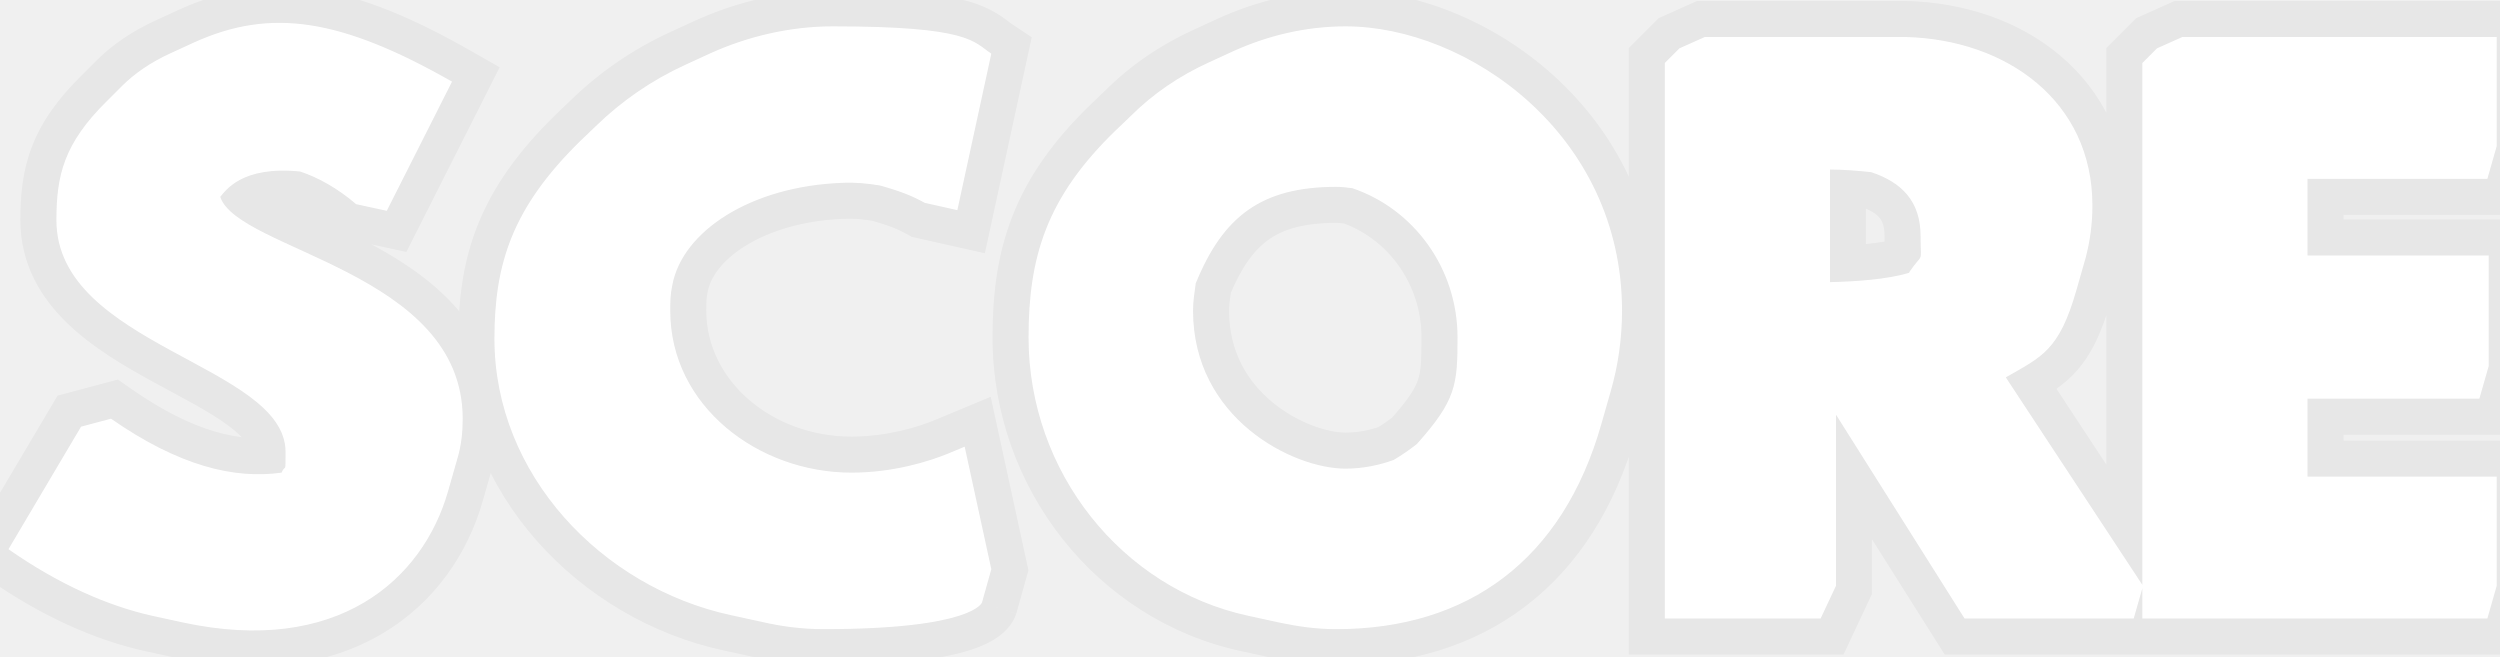
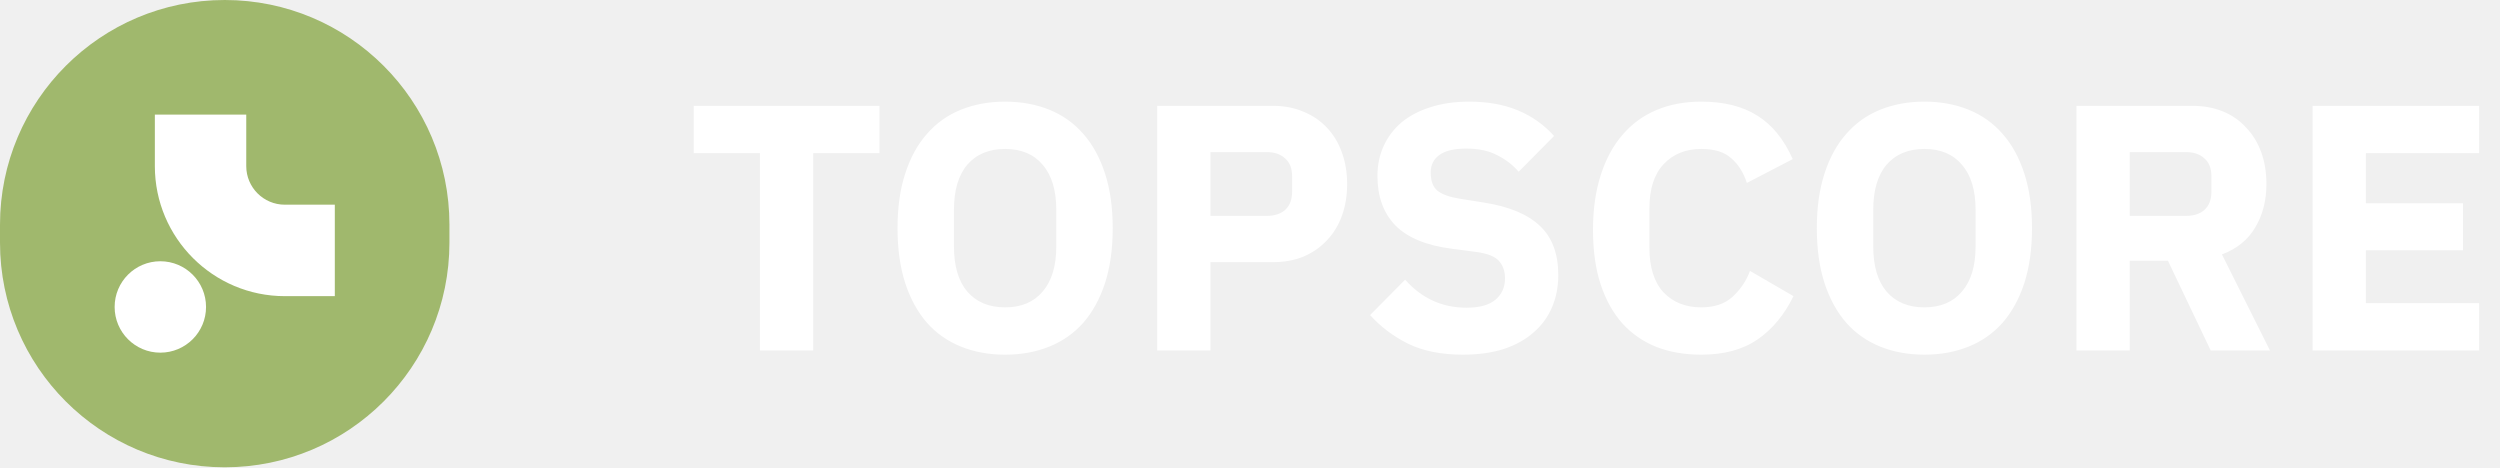
- <svg xmlns="http://www.w3.org/2000/svg" width="278" height="73" viewBox="0 0 278 73" fill="none">
-   <mask id="path-1-outside-1_2152_965" maskUnits="userSpaceOnUse" x="-5" y="-2" width="287" height="77" fill="black">
-     <rect fill="white" x="-5" y="-2" width="287" height="77" />
-     <path d="M12.345 46.556C19.9 51.815 26.048 53.297 31.307 52.556C31.751 51.519 31.751 52.852 31.751 50.26C31.751 40.557 6.271 38.483 6.271 24.483C6.271 19.52 7.086 15.965 11.9 11.224L13.53 9.595C15.011 8.113 16.789 6.928 18.863 5.965L21.604 4.706C30.122 0.854 37.899 2.04 50.269 9.076L43.01 23.446L39.603 22.705C37.529 20.928 35.381 19.743 33.381 19.076C26.863 18.409 25.085 21.224 24.492 21.891C26.492 27.89 51.454 30.187 51.454 46.556C51.454 48.038 51.306 49.519 50.862 51.001L49.825 54.63C47.01 64.482 37.529 72.926 20.344 69.222L16.937 68.481C11.974 67.37 6.567 65 0.938 61.074L9.011 47.445L12.345 46.556ZM102.829 22.557C101.496 21.817 100.236 21.298 97.866 20.631C96.533 20.409 95.126 20.261 93.644 20.335C83.57 20.706 75.867 25.668 74.756 31.742C74.534 32.779 74.534 33.594 74.534 34.557C74.534 45.149 84.311 52.556 94.681 52.556C99.348 52.556 103.347 51.297 105.496 50.408L107.273 49.667L110.236 63.296L109.199 67C109.199 67 108.236 69.963 91.57 69.963C89.2 69.963 86.904 69.667 84.681 69.148L81.274 68.407C66.904 65.296 54.979 52.778 54.979 37.668C54.979 29.298 56.979 23.076 64.534 15.669L66.238 14.039C69.127 11.224 72.46 8.928 76.163 7.225L78.904 5.965C83.126 4.039 87.867 2.928 92.607 2.928C107.866 2.928 108.236 4.632 110.236 5.965L106.458 23.372L102.829 22.557ZM132.669 34.557C132.669 46.482 143.705 52.112 149.631 52.112C151.483 52.112 153.335 51.741 154.964 51.149C155.853 50.63 156.816 49.964 157.557 49.371C161.927 44.482 162.075 42.779 162.075 37.52C162.075 29.816 157.186 23.224 150.372 20.928C149.779 20.854 149.187 20.78 148.594 20.78C140.298 20.78 136.002 24.039 132.965 31.52C132.817 32.631 132.669 33.52 132.669 34.557ZM114.373 37.52C114.373 28.557 116.373 21.965 124.002 14.558L125.706 12.928C128.224 10.41 131.187 8.41 134.446 6.928L137.187 5.669C140.965 3.965 145.187 2.928 149.631 2.928C163.112 2.928 180.371 14.854 180.371 34.557C180.371 37.668 179.926 40.705 179.111 43.519L178.074 47.149C173.778 62.259 163.26 69.963 148.594 69.963C146.372 69.963 144.298 69.667 142.224 69.222L138.817 68.481C124.743 65.445 114.373 52.482 114.373 37.52ZM189.568 4.114H211.938C223.122 4.41 232.678 11.224 232.678 22.854C232.678 25.002 232.381 26.927 231.937 28.631L230.9 32.261C228.974 39.001 227.048 39.668 223.048 41.964L238.307 65.148L237.27 68.778H218.456L204.16 46.112V65.148L202.456 68.778H185.124V7.002L186.753 5.373L189.568 4.114ZM203.493 31.372C206.456 31.298 209.79 31.076 212.308 30.335V30.261C213.938 27.89 213.567 29.52 213.567 26.261C213.567 22.335 211.419 20.261 208.086 19.15C206.753 19.002 204.975 18.854 203.493 18.854V31.372ZM277.634 4.114V16.261L276.597 19.891H256.598V28.409H276.745V40.705L275.708 44.334H256.598V53.001H277.634V65.148L276.597 68.778H238.228V7.002L239.858 5.373L242.673 4.114H277.634Z" />
-   </mask>
-   <path d="M12.345 46.556C19.9 51.815 26.048 53.297 31.307 52.556C31.751 51.519 31.751 52.852 31.751 50.26C31.751 40.557 6.271 38.483 6.271 24.483C6.271 19.52 7.086 15.965 11.9 11.224L13.53 9.595C15.011 8.113 16.789 6.928 18.863 5.965L21.604 4.706C30.122 0.854 37.899 2.04 50.269 9.076L43.01 23.446L39.603 22.705C37.529 20.928 35.381 19.743 33.381 19.076C26.863 18.409 25.085 21.224 24.492 21.891C26.492 27.89 51.454 30.187 51.454 46.556C51.454 48.038 51.306 49.519 50.862 51.001L49.825 54.63C47.01 64.482 37.529 72.926 20.344 69.222L16.937 68.481C11.974 67.37 6.567 65 0.938 61.074L9.011 47.445L12.345 46.556ZM102.829 22.557C101.496 21.817 100.236 21.298 97.866 20.631C96.533 20.409 95.126 20.261 93.644 20.335C83.57 20.706 75.867 25.668 74.756 31.742C74.534 32.779 74.534 33.594 74.534 34.557C74.534 45.149 84.311 52.556 94.681 52.556C99.348 52.556 103.347 51.297 105.496 50.408L107.273 49.667L110.236 63.296L109.199 67C109.199 67 108.236 69.963 91.57 69.963C89.2 69.963 86.904 69.667 84.681 69.148L81.274 68.407C66.904 65.296 54.979 52.778 54.979 37.668C54.979 29.298 56.979 23.076 64.534 15.669L66.238 14.039C69.127 11.224 72.46 8.928 76.163 7.225L78.904 5.965C83.126 4.039 87.867 2.928 92.607 2.928C107.866 2.928 108.236 4.632 110.236 5.965L106.458 23.372L102.829 22.557ZM132.669 34.557C132.669 46.482 143.705 52.112 149.631 52.112C151.483 52.112 153.335 51.741 154.964 51.149C155.853 50.63 156.816 49.964 157.557 49.371C161.927 44.482 162.075 42.779 162.075 37.52C162.075 29.816 157.186 23.224 150.372 20.928C149.779 20.854 149.187 20.78 148.594 20.78C140.298 20.78 136.002 24.039 132.965 31.52C132.817 32.631 132.669 33.52 132.669 34.557ZM114.373 37.52C114.373 28.557 116.373 21.965 124.002 14.558L125.706 12.928C128.224 10.41 131.187 8.41 134.446 6.928L137.187 5.669C140.965 3.965 145.187 2.928 149.631 2.928C163.112 2.928 180.371 14.854 180.371 34.557C180.371 37.668 179.926 40.705 179.111 43.519L178.074 47.149C173.778 62.259 163.26 69.963 148.594 69.963C146.372 69.963 144.298 69.667 142.224 69.222L138.817 68.481C124.743 65.445 114.373 52.482 114.373 37.52ZM189.568 4.114H211.938C223.122 4.41 232.678 11.224 232.678 22.854C232.678 25.002 232.381 26.927 231.937 28.631L230.9 32.261C228.974 39.001 227.048 39.668 223.048 41.964L238.307 65.148L237.27 68.778H218.456L204.16 46.112V65.148L202.456 68.778H185.124V7.002L186.753 5.373L189.568 4.114ZM203.493 31.372C206.456 31.298 209.79 31.076 212.308 30.335V30.261C213.938 27.89 213.567 29.52 213.567 26.261C213.567 22.335 211.419 20.261 208.086 19.15C206.753 19.002 204.975 18.854 203.493 18.854V31.372ZM277.634 4.114V16.261L276.597 19.891H256.598V28.409H276.745V40.705L275.708 44.334H256.598V53.001H277.634V65.148L276.597 68.778H238.228V7.002L239.858 5.373L242.673 4.114H277.634Z" fill="white" />
-   <path d="M12.345 46.556L14.63 43.273L13.107 42.213L11.314 42.691L12.345 46.556ZM31.307 52.556L31.865 56.517L34.096 56.203L34.983 54.132L31.307 52.556ZM11.9 11.224L14.707 14.075L14.718 14.064L14.729 14.053L11.9 11.224ZM13.53 9.595L10.701 6.766L10.701 6.766L13.53 9.595ZM18.863 5.965L17.193 2.331L17.186 2.334L17.178 2.337L18.863 5.965ZM21.604 4.706L19.956 1.061L19.945 1.066L19.933 1.071L21.604 4.706ZM50.269 9.076L53.839 10.88L55.556 7.482L52.247 5.599L50.269 9.076ZM43.01 23.446L42.16 27.355L45.185 28.012L46.58 25.25L43.01 23.446ZM39.603 22.705L37 25.742L37.766 26.4L38.753 26.614L39.603 22.705ZM33.381 19.076L34.646 15.281L34.227 15.142L33.788 15.097L33.381 19.076ZM24.492 21.891L21.503 19.233L19.966 20.962L20.698 23.155L24.492 21.891ZM50.862 51.001L47.03 49.851L47.023 49.876L47.016 49.902L50.862 51.001ZM49.825 54.63L45.979 53.531L49.825 54.63ZM20.344 69.222L19.495 73.131L19.502 73.132L20.344 69.222ZM16.937 68.481L16.063 72.385L16.075 72.388L16.087 72.39L16.937 68.481ZM0.938 61.074L-2.504 59.036L-4.397 62.231L-1.35 64.355L0.938 61.074ZM9.011 47.445L7.981 43.58L6.402 44.001L5.57 45.407L9.011 47.445ZM10.059 49.839C18.164 55.481 25.314 57.44 31.865 56.517L30.749 48.595C26.782 49.154 21.636 48.15 14.63 43.273L10.059 49.839ZM34.983 54.132C34.983 54.133 34.814 54.539 34.366 54.979C34.25 55.093 33.899 55.384 34.203 55.13C34.487 54.894 34.977 54.427 35.328 53.668C35.604 53.068 35.675 52.535 35.701 52.318C35.73 52.069 35.739 51.833 35.743 51.675C35.752 51.35 35.751 50.876 35.751 50.26H27.751C27.751 50.587 27.751 50.84 27.75 51.044C27.75 51.252 27.748 51.378 27.746 51.458C27.745 51.496 27.744 51.508 27.744 51.502C27.744 51.499 27.747 51.456 27.755 51.387C27.763 51.321 27.78 51.19 27.82 51.022C27.86 50.85 27.932 50.601 28.064 50.315C28.204 50.012 28.385 49.724 28.604 49.462C28.81 49.216 29.001 49.052 29.082 48.984C29.12 48.953 29.15 48.929 29.144 48.934C29.139 48.938 29.147 48.931 29.14 48.937C29.137 48.939 29.133 48.943 29.128 48.947C29.119 48.954 29.104 48.966 29.087 48.98C29.011 49.041 28.895 49.139 28.762 49.27C28.188 49.833 27.853 50.461 27.63 50.98L34.983 54.132ZM35.751 50.26C35.751 45.865 32.817 42.877 30.158 40.898C27.475 38.902 23.904 37.098 20.929 35.472C17.741 33.73 14.994 32.077 13.036 30.18C11.172 28.374 10.271 26.593 10.271 24.483H2.271C2.271 29.373 4.554 33.101 7.469 35.925C10.288 38.657 13.911 40.754 17.093 42.493C20.489 44.349 23.287 45.757 25.382 47.316C27.5 48.893 27.751 49.803 27.751 50.26H35.751ZM10.271 24.483C10.271 22.206 10.464 20.64 11.015 19.202C11.56 17.779 12.579 16.169 14.707 14.075L9.094 8.374C6.407 11.02 4.611 13.558 3.545 16.339C2.485 19.104 2.271 21.797 2.271 24.483H10.271ZM14.729 14.053L16.358 12.423L10.701 6.766L9.072 8.396L14.729 14.053ZM16.358 12.423C17.454 11.328 18.823 10.394 20.547 9.593L17.178 2.337C14.755 3.462 12.569 4.899 10.701 6.766L16.358 12.423ZM20.533 9.6L23.273 8.341L19.933 1.071L17.193 2.331L20.533 9.6ZM23.252 8.351C26.875 6.712 30.17 6.195 33.889 6.762C37.744 7.35 42.287 9.137 48.291 12.553L52.247 5.599C45.882 1.978 40.35 -0.345 35.095 -1.146C29.703 -1.968 24.85 -1.152 19.956 1.061L23.252 8.351ZM46.699 7.273L39.44 21.643L46.58 25.25L53.839 10.88L46.699 7.273ZM43.86 19.537L40.453 18.797L38.753 26.614L42.16 27.355L43.86 19.537ZM42.206 19.668C39.768 17.578 37.171 16.123 34.646 15.281L32.116 22.871C33.59 23.362 35.29 24.277 37 25.742L42.206 19.668ZM33.788 15.097C29.907 14.7 27.01 15.304 24.847 16.446C23.783 17.008 22.99 17.651 22.405 18.229C21.963 18.665 21.332 19.425 21.503 19.233L27.482 24.548C27.998 23.968 28.046 23.804 28.581 23.521C29.085 23.255 30.337 22.785 32.974 23.055L33.788 15.097ZM20.698 23.155C21.318 25.018 22.664 26.313 23.794 27.178C24.971 28.079 26.378 28.858 27.756 29.549C29.146 30.247 30.715 30.955 32.235 31.651C33.79 32.364 35.351 33.091 36.88 33.885C43.266 37.2 47.454 40.864 47.454 46.556H55.454C55.454 35.879 47.162 30.209 40.567 26.785C38.85 25.893 37.135 25.097 35.569 24.379C33.969 23.646 32.573 23.015 31.342 22.398C30.099 21.775 29.227 21.262 28.656 20.825C28.038 20.352 28.166 20.263 28.287 20.626L20.698 23.155ZM47.454 46.556C47.454 47.772 47.332 48.845 47.03 49.851L54.693 52.15C55.28 50.193 55.454 48.303 55.454 46.556H47.454ZM47.016 49.902L45.979 53.531L53.671 55.729L54.708 52.099L47.016 49.902ZM45.979 53.531C44.812 57.615 42.306 61.279 38.437 63.566C34.597 65.837 28.998 66.995 21.187 65.312L19.502 73.132C28.875 75.153 36.609 73.941 42.509 70.452C48.38 66.981 52.023 61.496 53.671 55.729L45.979 53.531ZM21.194 65.313L17.787 64.573L16.087 72.39L19.495 73.131L21.194 65.313ZM17.811 64.578C13.426 63.596 8.493 61.466 3.226 57.793L-1.35 64.355C4.642 68.534 10.522 71.144 16.063 72.385L17.811 64.578ZM4.379 63.113L12.453 49.484L5.57 45.407L-2.504 59.036L4.379 63.113ZM10.042 51.31L13.375 50.421L11.314 42.691L7.981 43.58L10.042 51.31ZM102.829 22.557L100.886 26.054L101.39 26.334L101.953 26.46L102.829 22.557ZM97.866 20.631L98.949 16.781L98.739 16.722L98.524 16.686L97.866 20.631ZM93.644 20.335L93.791 24.332L93.817 24.331L93.844 24.33L93.644 20.335ZM74.756 31.742L78.667 32.58L78.68 32.521L78.691 32.462L74.756 31.742ZM105.496 50.408L107.025 54.104L107.034 54.1L105.496 50.408ZM107.273 49.667L111.182 48.818L110.163 44.13L105.735 45.975L107.273 49.667ZM110.236 63.296L114.088 64.375L114.356 63.418L114.145 62.447L110.236 63.296ZM109.199 67L113.003 68.236L113.029 68.158L113.051 68.079L109.199 67ZM84.681 69.148L85.59 65.253L85.561 65.246L85.531 65.239L84.681 69.148ZM81.274 68.407L82.124 64.499L82.121 64.498L81.274 68.407ZM64.534 15.669L61.769 12.778L61.752 12.795L61.734 12.812L64.534 15.669ZM66.238 14.039L69.003 16.93L69.016 16.917L69.029 16.904L66.238 14.039ZM76.163 7.225L74.493 3.59L74.492 3.591L76.163 7.225ZM78.904 5.965L77.244 2.326L77.234 2.331L78.904 5.965ZM110.236 5.965L114.145 6.814L114.723 4.149L112.455 2.637L110.236 5.965ZM106.458 23.372L105.582 27.275L109.513 28.157L110.367 24.22L106.458 23.372ZM104.772 19.061C103.095 18.129 101.529 17.506 98.949 16.781L96.783 24.482C98.944 25.09 99.896 25.504 100.886 26.054L104.772 19.061ZM98.524 16.686C97.03 16.437 95.315 16.247 93.444 16.34L93.844 24.33C94.936 24.276 96.035 24.381 97.209 24.577L98.524 16.686ZM93.497 16.338C87.871 16.545 82.734 18.036 78.742 20.494C74.79 22.926 71.643 26.531 70.821 31.022L78.691 32.462C78.98 30.879 80.24 28.966 82.936 27.306C85.592 25.671 89.344 24.496 93.791 24.332L93.497 16.338ZM70.845 30.904C70.524 32.4 70.534 33.6 70.534 34.557H78.534C78.534 33.588 78.543 33.158 78.667 32.58L70.845 30.904ZM70.534 34.557C70.534 47.947 82.741 56.556 94.681 56.556V48.556C85.881 48.556 78.534 42.351 78.534 34.557H70.534ZM94.681 56.556C100.023 56.556 104.553 55.127 107.025 54.104L103.966 46.712C102.141 47.467 98.672 48.556 94.681 48.556V56.556ZM107.034 54.1L108.812 53.36L105.735 45.975L103.957 46.716L107.034 54.1ZM103.365 50.517L106.327 64.146L114.145 62.447L111.182 48.818L103.365 50.517ZM106.384 62.218L105.347 65.921L113.051 68.079L114.088 64.375L106.384 62.218ZM109.199 67C105.395 65.764 105.398 65.754 105.401 65.745C105.402 65.742 105.405 65.732 105.407 65.726C105.412 65.713 105.416 65.701 105.42 65.689C105.429 65.664 105.437 65.639 105.446 65.615C105.464 65.567 105.483 65.519 105.502 65.473C105.541 65.38 105.582 65.292 105.624 65.209C105.71 65.042 105.801 64.898 105.889 64.776C106.068 64.53 106.228 64.388 106.305 64.327C106.443 64.218 106.277 64.397 105.42 64.67C103.67 65.228 99.739 65.963 91.57 65.963V73.963C100.067 73.963 104.951 73.216 107.849 72.293C109.315 71.825 110.432 71.263 111.272 70.599C111.7 70.26 112.065 69.886 112.361 69.479C112.509 69.276 112.636 69.068 112.744 68.858C112.798 68.753 112.846 68.648 112.889 68.544C112.911 68.492 112.931 68.44 112.95 68.389C112.96 68.363 112.969 68.338 112.978 68.312C112.982 68.3 112.986 68.287 112.991 68.274C112.993 68.268 112.996 68.258 112.997 68.255C113 68.246 113.003 68.236 109.199 67ZM91.57 65.963C89.536 65.963 87.546 65.709 85.59 65.253L83.773 73.043C86.262 73.624 88.864 73.963 91.57 73.963V65.963ZM85.531 65.239L82.124 64.499L80.424 72.316L83.832 73.057L85.531 65.239ZM82.121 64.498C69.282 61.718 58.979 50.597 58.979 37.668H50.979C50.979 54.96 64.526 68.874 80.428 72.317L82.121 64.498ZM58.979 37.668C58.979 33.809 59.44 30.718 60.625 27.823C61.812 24.925 63.835 21.956 67.334 18.525L61.734 12.812C57.678 16.788 54.924 20.634 53.222 24.791C51.518 28.952 50.979 33.157 50.979 37.668H58.979ZM67.299 18.559L69.003 16.93L63.473 11.149L61.769 12.778L67.299 18.559ZM69.029 16.904C71.592 14.407 74.547 12.371 77.835 10.858L74.492 3.591C70.372 5.485 66.661 8.042 63.446 11.174L69.029 16.904ZM77.833 10.859L80.574 9.6L77.234 2.331L74.493 3.59L77.833 10.859ZM80.564 9.605C84.302 7.9 88.478 6.928 92.607 6.928V-1.072C87.255 -1.072 81.951 0.179 77.244 2.326L80.564 9.605ZM92.607 6.928C100.193 6.928 103.658 7.363 105.375 7.815C106.778 8.184 106.519 8.295 108.017 9.294L112.455 2.637C111.953 2.302 110.509 0.894 107.412 0.079C104.629 -0.654 100.28 -1.072 92.607 -1.072V6.928ZM106.327 5.117L102.549 22.524L110.367 24.22L114.145 6.814L106.327 5.117ZM107.335 19.469L103.705 18.654L101.953 26.46L105.582 27.275L107.335 19.469ZM154.964 51.149L156.331 54.908L156.669 54.785L156.98 54.604L154.964 51.149ZM157.557 49.371L160.055 52.495L160.316 52.286L160.539 52.037L157.557 49.371ZM150.372 20.928L151.649 17.137L151.267 17.009L150.868 16.959L150.372 20.928ZM132.965 31.52L129.259 30.015L129.067 30.487L129 30.991L132.965 31.52ZM124.002 14.558L121.237 11.667L121.227 11.677L121.216 11.688L124.002 14.558ZM125.706 12.928L128.471 15.819L128.503 15.788L128.534 15.756L125.706 12.928ZM134.446 6.928L136.102 10.57L136.109 10.566L136.116 10.563L134.446 6.928ZM137.187 5.669L135.543 2.023L135.53 2.028L135.517 2.034L137.187 5.669ZM179.111 43.519L175.269 42.407L175.265 42.42L179.111 43.519ZM178.074 47.149L174.228 46.05L174.227 46.055L178.074 47.149ZM142.224 69.222L141.374 73.131L141.386 73.133L142.224 69.222ZM138.817 68.481L139.666 64.573L139.66 64.571L138.817 68.481ZM128.669 34.557C128.669 41.899 132.114 47.358 136.377 50.887C140.507 54.307 145.63 56.112 149.631 56.112V48.112C147.706 48.112 144.348 47.101 141.479 44.725C138.741 42.459 136.669 39.14 136.669 34.557H128.669ZM149.631 56.112C151.997 56.112 154.311 55.643 156.331 54.908L153.597 47.39C152.358 47.84 150.969 48.112 149.631 48.112V56.112ZM156.98 54.604C158.041 53.984 159.166 53.206 160.055 52.495L155.058 46.248C154.466 46.721 153.664 47.276 152.949 47.694L156.98 54.604ZM160.539 52.037C162.81 49.497 164.385 47.361 165.237 44.886C166.073 42.458 166.075 40.043 166.075 37.52H158.075C158.075 40.256 158.003 41.322 157.672 42.282C157.358 43.196 156.674 44.357 154.574 46.705L160.539 52.037ZM166.075 37.52C166.075 28.111 160.101 19.985 151.649 17.137L149.094 24.718C154.271 26.463 158.075 31.522 158.075 37.52H166.075ZM150.868 16.959C150.318 16.89 149.478 16.78 148.594 16.78V24.78C148.896 24.78 149.24 24.817 149.876 24.897L150.868 16.959ZM148.594 16.78C143.929 16.78 139.885 17.698 136.508 20.071C133.155 22.427 130.936 25.883 129.259 30.015L136.671 33.024C138.031 29.676 139.478 27.761 141.107 26.617C142.711 25.49 144.963 24.78 148.594 24.78V16.78ZM129 30.991C128.873 31.945 128.669 33.182 128.669 34.557H136.669C136.669 33.858 136.761 33.316 136.93 32.048L129 30.991ZM118.373 37.52C118.373 33.333 118.842 29.988 120.049 26.92C121.25 23.868 123.286 20.828 126.789 17.427L121.216 11.688C117.09 15.694 114.311 19.654 112.605 23.991C110.904 28.311 110.373 32.743 110.373 37.52H118.373ZM126.767 17.448L128.471 15.819L122.941 10.037L121.237 11.667L126.767 17.448ZM128.534 15.756C130.69 13.601 133.247 11.867 136.102 10.57L132.791 3.287C129.128 4.952 125.759 7.218 122.878 10.1L128.534 15.756ZM136.116 10.563L138.857 9.304L135.517 2.034L132.776 3.294L136.116 10.563ZM138.831 9.315C142.149 7.819 145.813 6.928 149.631 6.928V-1.072C144.561 -1.072 139.781 0.111 135.543 2.023L138.831 9.315ZM149.631 6.928C161.277 6.928 176.371 17.42 176.371 34.557H184.371C184.371 12.288 164.947 -1.072 149.631 -1.072V6.928ZM176.371 34.557C176.371 37.291 175.979 39.953 175.269 42.407L182.954 44.632C183.873 41.456 184.371 38.045 184.371 34.557H176.371ZM175.265 42.42L174.228 46.05L181.92 48.248L182.957 44.618L175.265 42.42ZM174.227 46.055C172.268 52.946 168.984 57.847 164.797 61.042C160.612 64.235 155.211 65.963 148.594 65.963V73.963C156.643 73.963 163.834 71.839 169.649 67.402C175.461 62.968 179.585 56.463 181.922 48.243L174.227 46.055ZM148.594 65.963C146.736 65.963 144.955 65.716 143.062 65.311L141.386 73.133C143.641 73.617 146.008 73.963 148.594 73.963V65.963ZM143.074 65.313L139.666 64.573L137.967 72.39L141.374 73.131L143.074 65.313ZM139.66 64.571C127.488 61.945 118.373 50.66 118.373 37.52H110.373C110.373 54.304 121.998 68.944 137.973 72.391L139.66 64.571ZM189.568 4.114V0.114H188.714L187.935 0.462L189.568 4.114ZM211.938 4.114L212.044 0.115L211.991 0.114H211.938V4.114ZM231.937 28.631L235.783 29.73L235.796 29.686L235.807 29.641L231.937 28.631ZM230.9 32.261L227.054 31.162L230.9 32.261ZM223.048 41.964L221.057 38.495L217.37 40.612L219.707 44.163L223.048 41.964ZM238.307 65.148L242.153 66.247L242.657 64.482L241.648 62.949L238.307 65.148ZM237.27 68.778V72.778H240.287L241.116 69.877L237.27 68.778ZM218.456 68.778L215.073 70.912L216.25 72.778H218.456V68.778ZM204.16 46.112L207.543 43.978L200.16 32.272V46.112H204.16ZM204.16 65.148L207.781 66.848L208.16 66.04V65.148H204.16ZM202.456 68.778V72.778H204.998L206.077 70.477L202.456 68.778ZM185.124 68.778H181.124V72.778H185.124V68.778ZM185.124 7.002L182.295 4.174L181.124 5.345V7.002H185.124ZM186.753 5.373L185.12 1.721L184.447 2.023L183.925 2.544L186.753 5.373ZM203.493 31.372H199.493V35.473L203.593 35.37L203.493 31.372ZM212.308 30.335L213.437 34.172L216.308 33.328V30.335H212.308ZM212.308 30.261L209.012 27.995L208.308 29.018V30.261H212.308ZM208.086 19.15L209.351 15.355L208.949 15.221L208.528 15.175L208.086 19.15ZM203.493 18.854V14.854H199.493V18.854H203.493ZM189.568 8.114H211.938V0.114H189.568V8.114ZM211.832 8.112C216.679 8.241 220.944 9.779 223.923 12.291C226.827 14.741 228.678 18.242 228.678 22.854H236.678C236.678 15.836 233.75 10.115 229.081 6.176C224.486 2.3 218.381 0.283 212.044 0.115L211.832 8.112ZM228.678 22.854C228.678 24.628 228.433 26.214 228.066 27.621L235.807 29.641C236.329 27.641 236.678 25.375 236.678 22.854H228.678ZM228.091 27.532L227.054 31.162L234.746 33.359L235.783 29.73L228.091 27.532ZM227.054 31.162C226.164 34.276 225.425 35.416 224.841 36.035C224.135 36.784 223.36 37.173 221.057 38.495L225.04 45.433C226.736 44.459 228.924 43.367 230.662 41.523C232.523 39.549 233.71 36.986 234.746 33.359L227.054 31.162ZM219.707 44.163L234.966 67.347L241.648 62.949L226.39 39.765L219.707 44.163ZM234.461 64.049L233.424 67.679L241.116 69.877L242.153 66.247L234.461 64.049ZM237.27 64.778H218.456V72.778H237.27V64.778ZM221.839 66.644L207.543 43.978L200.777 48.246L215.073 70.912L221.839 66.644ZM200.16 46.112V65.148H208.16V46.112H200.16ZM200.539 63.449L198.836 67.078L206.077 70.477L207.781 66.848L200.539 63.449ZM202.456 64.778H185.124V72.778H202.456V64.778ZM189.124 68.778V7.002H181.124V68.778H189.124ZM187.952 9.831L189.582 8.201L183.925 2.544L182.295 4.174L187.952 9.831ZM188.387 9.024L191.202 7.765L187.935 0.462L185.12 1.721L188.387 9.024ZM203.593 35.37C206.568 35.296 210.368 35.075 213.437 34.172L211.179 26.497C209.211 27.076 206.345 27.299 203.394 27.373L203.593 35.37ZM216.308 30.335V30.261H208.308V30.335H216.308ZM215.604 32.527C215.918 32.071 216.115 31.833 216.255 31.667C216.301 31.613 216.482 31.402 216.628 31.205C216.813 30.958 217.086 30.552 217.294 29.999C217.672 28.989 217.603 27.996 217.598 27.819C217.587 27.42 217.567 27.004 217.567 26.261H209.567C209.567 27.147 209.593 27.75 209.601 28.035C209.606 28.208 209.6 28.171 209.607 28.07C209.616 27.929 209.651 27.596 209.803 27.19C209.956 26.784 210.148 26.513 210.217 26.421C210.248 26.379 210.278 26.344 210.129 26.521C209.88 26.818 209.513 27.265 209.012 27.995L215.604 32.527ZM217.567 26.261C217.567 23.518 216.795 21.07 215.153 19.094C213.566 17.183 211.449 16.055 209.351 15.355L206.821 22.945C208.056 23.357 208.68 23.82 209 24.206C209.265 24.526 209.567 25.078 209.567 26.261H217.567ZM208.528 15.175C207.134 15.02 205.189 14.854 203.493 14.854V22.854C204.761 22.854 206.372 22.984 207.644 23.125L208.528 15.175ZM199.493 18.854V31.372H207.493V18.854H199.493ZM277.634 4.114H281.634V0.114H277.634V4.114ZM277.634 16.261L281.48 17.36L281.634 16.821V16.261H277.634ZM276.597 19.891V23.891H279.614L280.443 20.99L276.597 19.891ZM256.598 19.891V15.891H252.598V19.891H256.598ZM256.598 28.409H252.598V32.409H256.598V28.409ZM276.745 28.409H280.745V24.409H276.745V28.409ZM276.745 40.705L280.591 41.804L280.745 41.265V40.705H276.745ZM275.708 44.334V48.334H278.725L279.554 45.433L275.708 44.334ZM256.598 44.334V40.334H252.598V44.334H256.598ZM256.598 53.001H252.598V57.001H256.598V53.001ZM277.634 53.001H281.634V49.001H277.634V53.001ZM277.634 65.148L281.48 66.247L281.634 65.708V65.148H277.634ZM276.597 68.778V72.778H279.614L280.443 69.877L276.597 68.778ZM238.228 68.778H234.228V72.778H238.228V68.778ZM238.228 7.002L235.4 4.174L234.228 5.345V7.002H238.228ZM239.858 5.373L238.224 1.721L237.551 2.023L237.029 2.544L239.858 5.373ZM242.673 4.114V0.114H241.819L241.039 0.462L242.673 4.114ZM273.634 4.114V16.261H281.634V4.114H273.634ZM273.788 15.162L272.751 18.792L280.443 20.99L281.48 17.36L273.788 15.162ZM276.597 15.891H256.598V23.891H276.597V15.891ZM252.598 19.891V28.409H260.598V19.891H252.598ZM256.598 32.409H276.745V24.409H256.598V32.409ZM272.745 28.409V40.705H280.745V28.409H272.745ZM272.899 39.606L271.862 43.235L279.554 45.433L280.591 41.804L272.899 39.606ZM275.708 40.334H256.598V48.334H275.708V40.334ZM252.598 44.334V53.001H260.598V44.334H252.598ZM256.598 57.001H277.634V49.001H256.598V57.001ZM273.634 53.001V65.148H281.634V53.001H273.634ZM273.788 64.049L272.751 67.679L280.443 69.877L281.48 66.247L273.788 64.049ZM276.597 64.778H238.228V72.778H276.597V64.778ZM242.228 68.778V7.002H234.228V68.778H242.228ZM241.057 9.831L242.686 8.201L237.029 2.544L235.4 4.174L241.057 9.831ZM241.491 9.024L244.306 7.765L241.039 0.462L238.224 1.721L241.491 9.024ZM242.673 8.114H277.634V0.114H242.673V8.114Z" fill="black" fill-opacity="0.04" mask="url(#path-1-outside-1_2152_965)" />
+ <svg xmlns="http://www.w3.org/2000/svg" width="428" height="80" viewBox="0 0 428 80" fill="none">
+   <rect width="76.944" height="80" rx="38.472" fill="#A0B86D" />
+   <path d="M27.449 60.375C31.77 60.375 35.274 56.872 35.274 52.551C35.274 48.23 31.77 44.727 27.449 44.727C23.128 44.727 19.625 48.23 19.625 52.551C19.625 56.872 23.128 60.375 27.449 60.375Z" fill="white" />
+   <path d="M57.32 50.701H48.759C36.489 50.701 26.511 40.722 26.511 28.452V19.625H42.159V28.443C42.159 32.088 45.123 35.043 48.759 35.043H57.32V50.692V50.701Z" fill="white" />
+   <path d="M139.222 26.22V60H130.102V26.22H118.762V18.12H150.562V26.22H139.222ZM172.077 60.72C169.317 60.72 166.797 60.26 164.517 59.34C162.237 58.42 160.297 57.06 158.697 55.26C157.097 53.42 155.857 51.16 154.977 48.48C154.097 45.76 153.657 42.62 153.657 39.06C153.657 35.5 154.097 32.38 154.977 29.7C155.857 26.98 157.097 24.72 158.697 22.92C160.297 21.08 162.237 19.7 164.517 18.78C166.797 17.86 169.317 17.4 172.077 17.4C174.837 17.4 177.357 17.86 179.637 18.78C181.917 19.7 183.857 21.08 185.457 22.92C187.057 24.72 188.297 26.98 189.177 29.7C190.057 32.38 190.497 35.5 190.497 39.06C190.497 42.62 190.057 45.76 189.177 48.48C188.297 51.16 187.057 53.42 185.457 55.26C183.857 57.06 181.917 58.42 179.637 59.34C177.357 60.26 174.837 60.72 172.077 60.72ZM172.077 52.62C174.837 52.62 176.977 51.72 178.497 49.92C180.057 48.12 180.837 45.54 180.837 42.18V35.94C180.837 32.58 180.057 30 178.497 28.2C176.977 26.4 174.837 25.5 172.077 25.5C169.317 25.5 167.157 26.4 165.597 28.2C164.077 30 163.317 32.58 163.317 35.94V42.18C163.317 45.54 164.077 48.12 165.597 49.92C167.157 51.72 169.317 52.62 172.077 52.62ZM198.109 60V18.12H217.909C219.869 18.12 221.629 18.46 223.189 19.14C224.749 19.78 226.069 20.68 227.149 21.84C228.269 23 229.129 24.42 229.729 26.1C230.329 27.74 230.629 29.54 230.629 31.5C230.629 33.5 230.329 35.32 229.729 36.96C229.129 38.6 228.269 40 227.149 41.16C226.069 42.32 224.749 43.24 223.189 43.92C221.629 44.56 219.869 44.88 217.909 44.88H207.229V60H198.109ZM207.229 36.96H216.829C218.189 36.96 219.249 36.62 220.009 35.94C220.809 35.22 221.209 34.18 221.209 32.82V30.18C221.209 28.82 220.809 27.8 220.009 27.12C219.249 26.4 218.189 26.04 216.829 26.04H207.229V36.96ZM250.458 60.72C246.778 60.72 243.658 60.1 241.098 58.86C238.538 57.58 236.358 55.94 234.558 53.94L240.558 47.88C243.398 51.08 246.898 52.68 251.058 52.68C253.298 52.68 254.958 52.22 256.038 51.3C257.118 50.38 257.658 49.16 257.658 47.64C257.658 46.48 257.338 45.52 256.698 44.76C256.058 43.96 254.758 43.42 252.798 43.14L248.658 42.6C244.218 42.04 240.958 40.7 238.878 38.58C236.838 36.46 235.818 33.64 235.818 30.12C235.818 28.24 236.178 26.52 236.898 24.96C237.618 23.4 238.638 22.06 239.958 20.94C241.318 19.82 242.958 18.96 244.878 18.36C246.838 17.72 249.058 17.4 251.538 17.4C254.698 17.4 257.478 17.9 259.878 18.9C262.278 19.9 264.338 21.36 266.058 23.28L259.998 29.4C258.998 28.24 257.778 27.3 256.338 26.58C254.938 25.82 253.158 25.44 250.998 25.44C248.958 25.44 247.438 25.8 246.438 26.52C245.438 27.24 244.938 28.24 244.938 29.52C244.938 30.96 245.318 32 246.078 32.64C246.878 33.28 248.158 33.74 249.918 34.02L254.058 34.68C258.378 35.36 261.578 36.7 263.658 38.7C265.738 40.66 266.778 43.46 266.778 47.1C266.778 49.1 266.418 50.94 265.698 52.62C264.978 54.3 263.918 55.74 262.518 56.94C261.158 58.14 259.458 59.08 257.418 59.76C255.378 60.4 253.058 60.72 250.458 60.72ZM291.26 60.72C288.42 60.72 285.86 60.28 283.58 59.4C281.3 58.48 279.36 57.14 277.76 55.38C276.16 53.58 274.92 51.36 274.04 48.72C273.16 46.04 272.72 42.92 272.72 39.36C272.72 35.84 273.16 32.72 274.04 30C274.92 27.24 276.16 24.94 277.76 23.1C279.36 21.22 281.3 19.8 283.58 18.84C285.86 17.88 288.42 17.4 291.26 17.4C295.14 17.4 298.34 18.2 300.86 19.8C303.38 21.36 305.4 23.84 306.92 27.24L299.06 31.32C298.5 29.56 297.62 28.16 296.42 27.12C295.26 26.04 293.54 25.5 291.26 25.5C288.58 25.5 286.42 26.38 284.78 28.14C283.18 29.86 282.38 32.38 282.38 35.7V42.42C282.38 45.74 283.18 48.28 284.78 50.04C286.42 51.76 288.58 52.62 291.26 52.62C293.5 52.62 295.28 52.02 296.6 50.82C297.96 49.58 298.96 48.1 299.6 46.38L307.04 50.7C305.48 53.9 303.42 56.38 300.86 58.14C298.34 59.86 295.14 60.72 291.26 60.72ZM329.46 60.72C326.7 60.72 324.18 60.26 321.9 59.34C319.62 58.42 317.68 57.06 316.08 55.26C314.48 53.42 313.24 51.16 312.36 48.48C311.48 45.76 311.04 42.62 311.04 39.06C311.04 35.5 311.48 32.38 312.36 29.7C313.24 26.98 314.48 24.72 316.08 22.92C317.68 21.08 319.62 19.7 321.9 18.78C324.18 17.86 326.7 17.4 329.46 17.4C332.22 17.4 334.74 17.86 337.02 18.78C339.3 19.7 341.24 21.08 342.84 22.92C344.44 24.72 345.68 26.98 346.56 29.7C347.44 32.38 347.88 35.5 347.88 39.06C347.88 42.62 347.44 45.76 346.56 48.48C345.68 51.16 344.44 53.42 342.84 55.26C341.24 57.06 339.3 58.42 337.02 59.34C334.74 60.26 332.22 60.72 329.46 60.72ZM329.46 52.62C332.22 52.62 334.36 51.72 335.88 49.92C337.44 48.12 338.22 45.54 338.22 42.18V35.94C338.22 32.58 337.44 30 335.88 28.2C334.36 26.4 332.22 25.5 329.46 25.5C326.7 25.5 324.54 26.4 322.98 28.2C321.46 30 320.7 32.58 320.7 35.94V42.18C320.7 45.54 321.46 48.12 322.98 49.92C324.54 51.72 326.7 52.62 329.46 52.62ZM364.612 60H355.492V18.12H375.352C377.272 18.12 379.012 18.44 380.572 19.08C382.132 19.72 383.452 20.64 384.532 21.84C385.652 23 386.512 24.4 387.112 26.04C387.712 27.68 388.012 29.5 388.012 31.5C388.012 34.34 387.372 36.82 386.092 38.94C384.852 41.06 382.952 42.6 380.392 43.56L388.612 60H378.472L371.152 44.64H364.612V60ZM374.212 36.96C375.572 36.96 376.632 36.62 377.392 35.94C378.192 35.22 378.592 34.18 378.592 32.82V30.18C378.592 28.82 378.192 27.8 377.392 27.12C376.632 26.4 375.572 26.04 374.212 26.04H364.612V36.96H374.212ZM395.922 60V18.12H424.422V26.22H405.042V34.8H421.662V42.84H405.042V51.9H424.422V60H395.922Z" fill="white" />
</svg>
